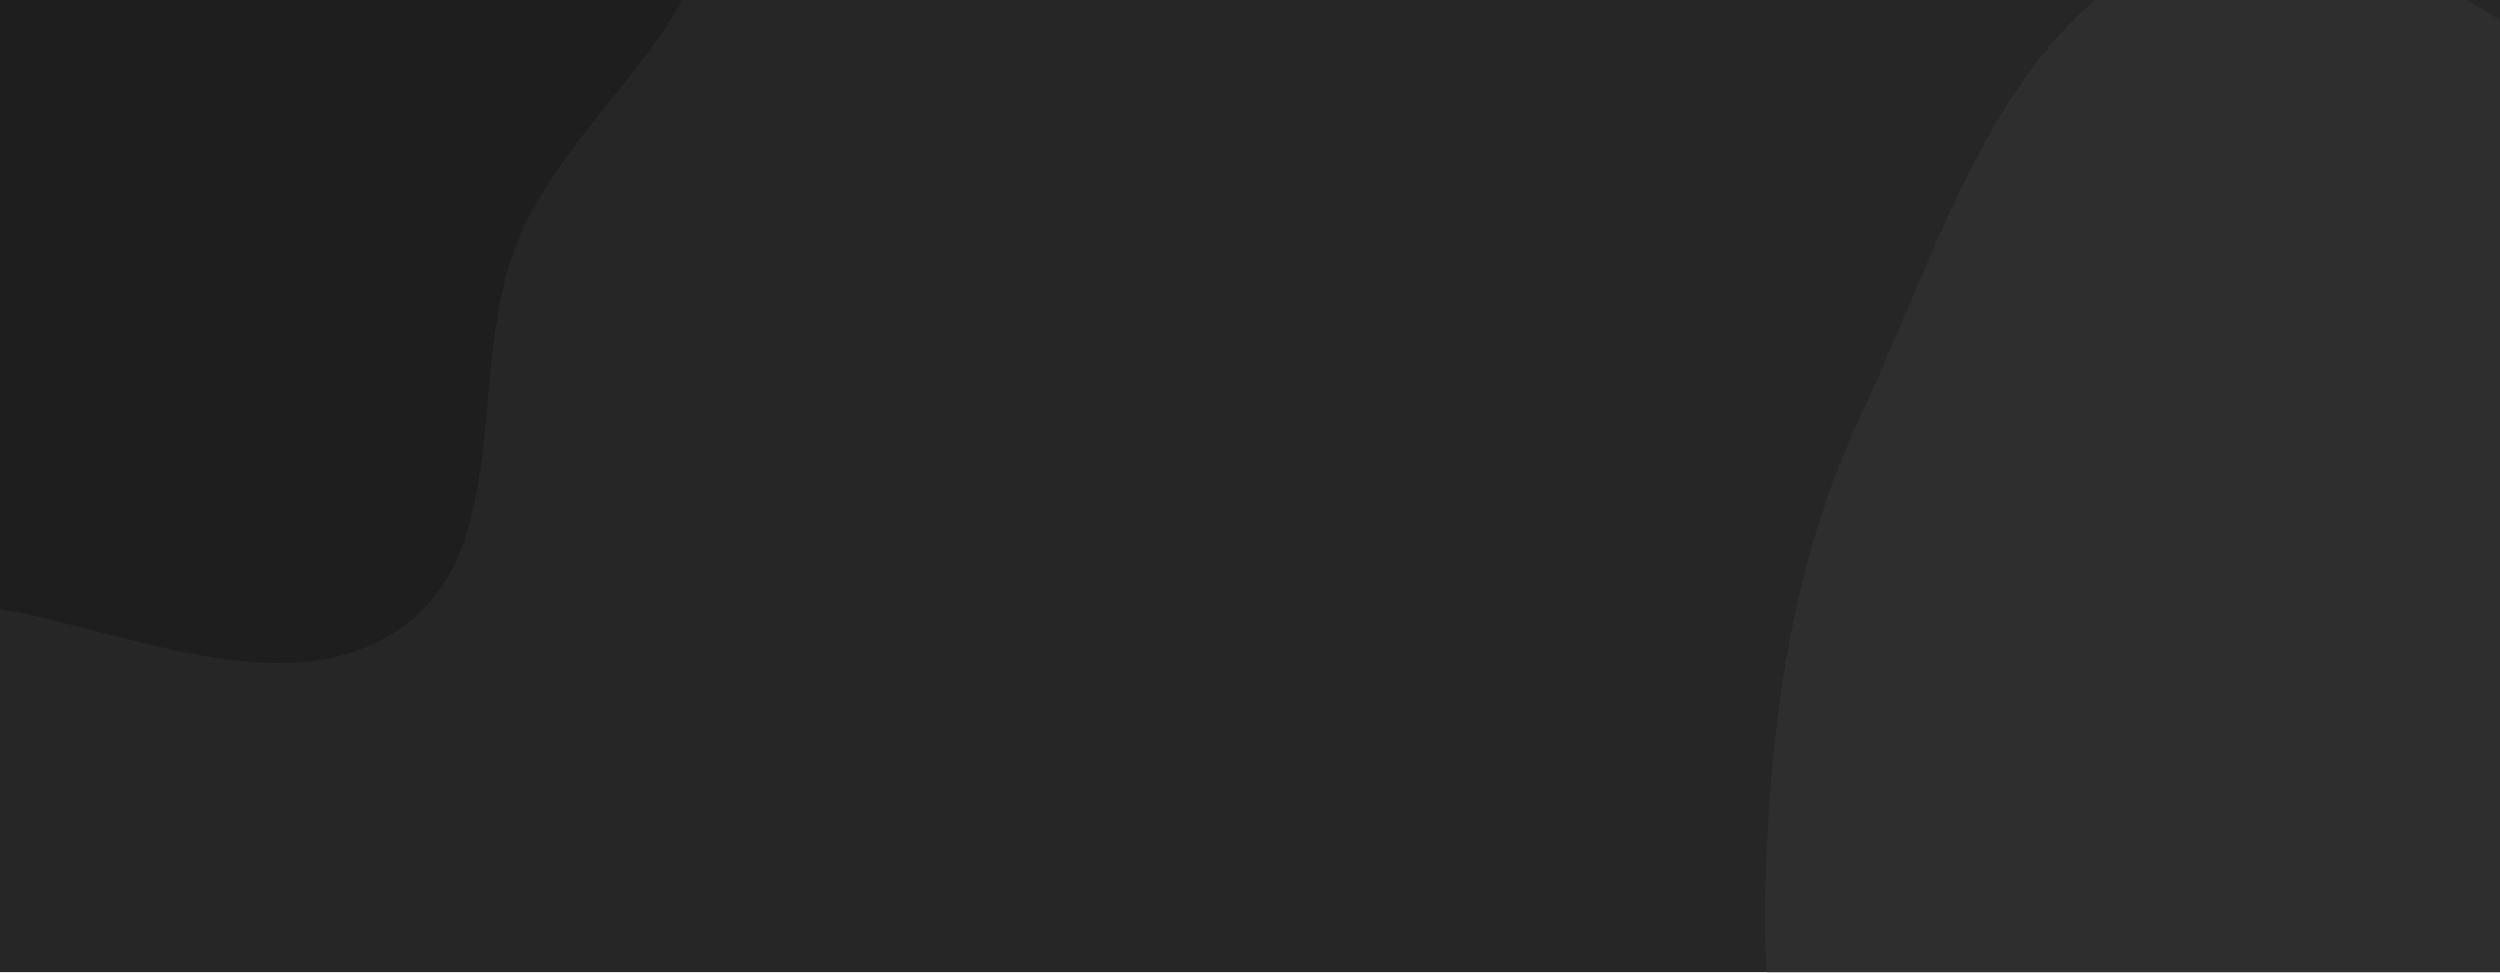
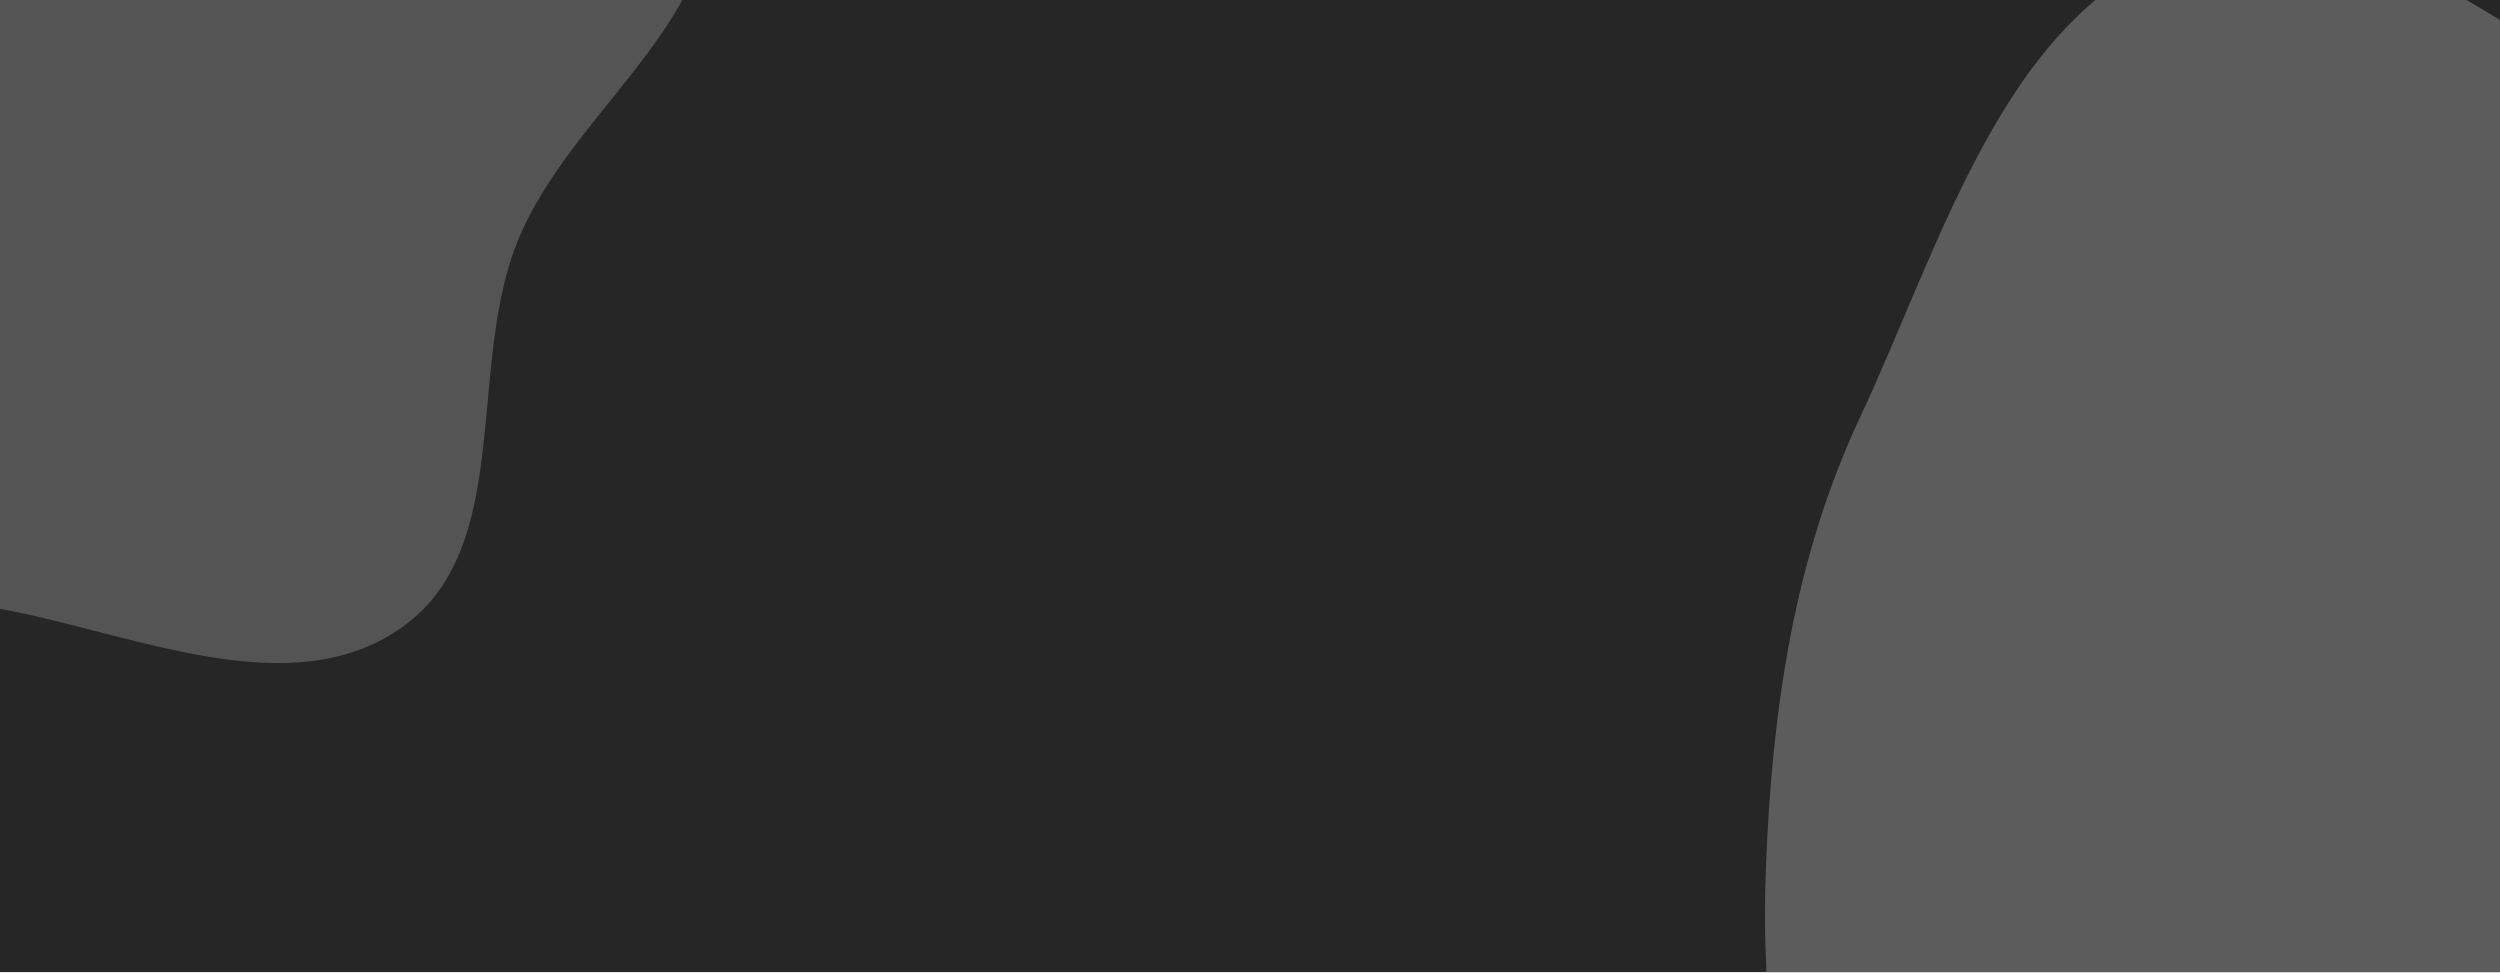
<svg xmlns="http://www.w3.org/2000/svg" version="1.1" width="1440" height="560" preserveAspectRatio="none" viewBox="0 0 1440 560">
-   <g mask="url(&quot;#SvgjsMask1013&quot;)" fill="none">
+   <g mask="url(&quot;#SvgjsMask1010&quot;)" fill="none">
    <rect width="1440" height="560" x="0" y="0" fill="rgba(38, 38, 38, 1)" />
-     <path d="M0,350.673C77.705,364.965,167.744,406.971,231.994,360.99C296.794,314.616,267.896,209.915,299.123,136.605C329.172,66.06,407.657,17.525,410.929,-59.083C414.342,-138.978,362.395,-208.792,316.68,-274.404C266.519,-346.397,216.045,-425.285,134.037,-456.489C49.821,-488.533,-48.29,-481.375,-130.538,-444.573C-208.388,-409.739,-257.157,-334.175,-301.772,-261.487C-340.803,-197.898,-369.501,-127.901,-370.701,-53.299C-371.817,16.054,-341.927,80.136,-308.243,140.77C-276.718,197.517,-236.603,248.132,-182.946,284.67C-128.253,321.914,-65.078,338.703,0,350.673" fill="#1e1e1e" />
-     <path d="M1440 1126.628C1544.464 1129.644 1633.294 1051.07 1709.921 980.005 1777.671 917.173 1801.548 826.015 1849.383 746.959 1905.002 655.039 2014.941 584.906 2013.99 477.473 2013.035 369.592 1925.513 280.778 1844.625 209.39 1770.18 143.689 1669.006 130.384 1577.377 92.138 1472.169 48.225 1375.553-64.142 1266.155-32.061 1156.764 0.018 1119.695 137.313 1071.322 240.539 1033.169 321.955 1020.697 409.366 1017.194 499.21 1014.005 580.982 1024.95 659.964 1051.954 737.214 1081.257 821.041 1117.233 901.8 1179.914 964.702 1253.49 1038.538 1335.807 1123.62 1440 1126.628" fill="#2e2e2e" />
+     <path d="M0,350.673C77.705,364.965,167.744,406.971,231.994,360.99C296.794,314.616,267.896,209.915,299.123,136.605C329.172,66.06,407.657,17.525,410.929,-59.083C414.342,-138.978,362.395,-208.792,316.68,-274.404C266.519,-346.397,216.045,-425.285,134.037,-456.489C49.821,-488.533,-48.29,-481.375,-130.538,-444.573C-208.388,-409.739,-257.157,-334.175,-301.772,-261.487C-340.803,-197.898,-369.501,-127.901,-370.701,-53.299C-371.817,16.054,-341.927,80.136,-308.243,140.77C-276.718,197.517,-236.603,248.132,-182.946,284.67C-128.253,321.914,-65.078,338.703,0,350.673" fill="#545454" />
+     <path d="M1440 1126.628C1544.464 1129.644 1633.294 1051.07 1709.921 980.005 1777.671 917.173 1801.548 826.015 1849.383 746.959 1905.002 655.039 2014.941 584.906 2013.99 477.473 2013.035 369.592 1925.513 280.778 1844.625 209.39 1770.18 143.689 1669.006 130.384 1577.377 92.138 1472.169 48.225 1375.553-64.142 1266.155-32.061 1156.764 0.018 1119.695 137.313 1071.322 240.539 1033.169 321.955 1020.697 409.366 1017.194 499.21 1014.005 580.982 1024.95 659.964 1051.954 737.214 1081.257 821.041 1117.233 901.8 1179.914 964.702 1253.49 1038.538 1335.807 1123.62 1440 1126.628" fill="#5c5c5c" />
  </g>
  <defs>
-     <mask id="SvgjsMask1013">
+     <mask id="SvgjsMask1010">
      <rect width="1440" height="560" fill="#ffffff" />
    </mask>
  </defs>
</svg>
